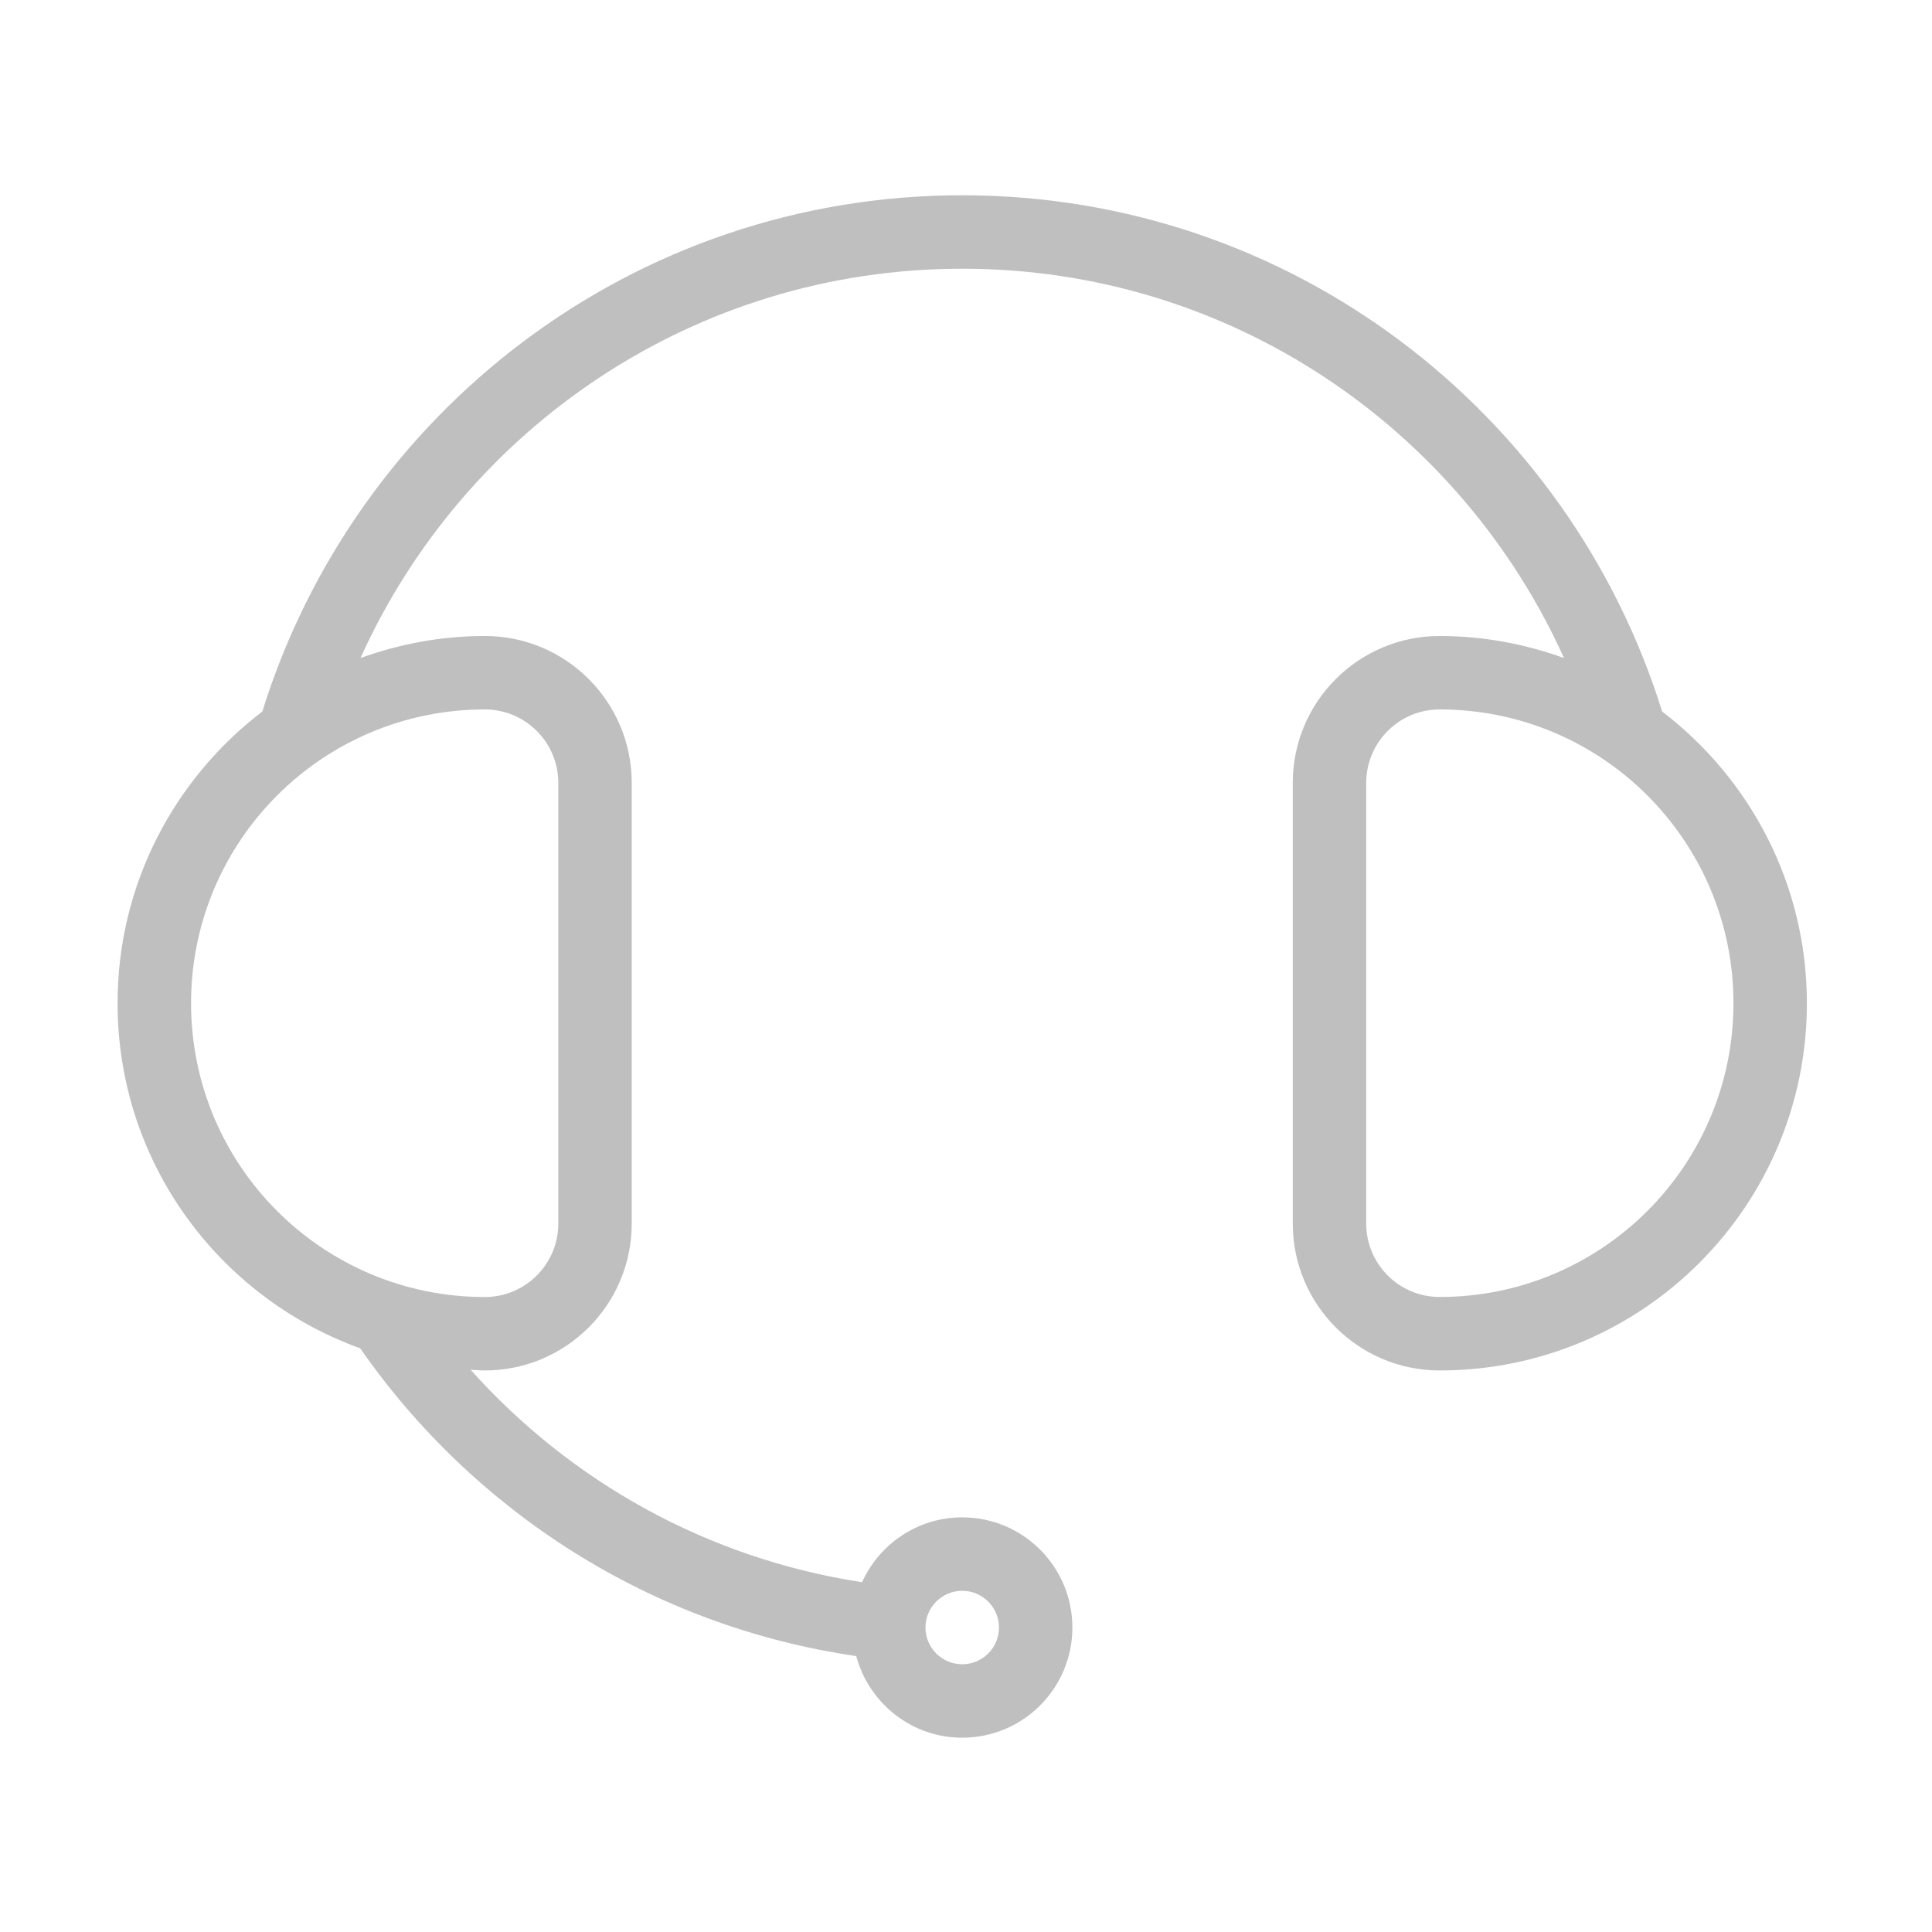
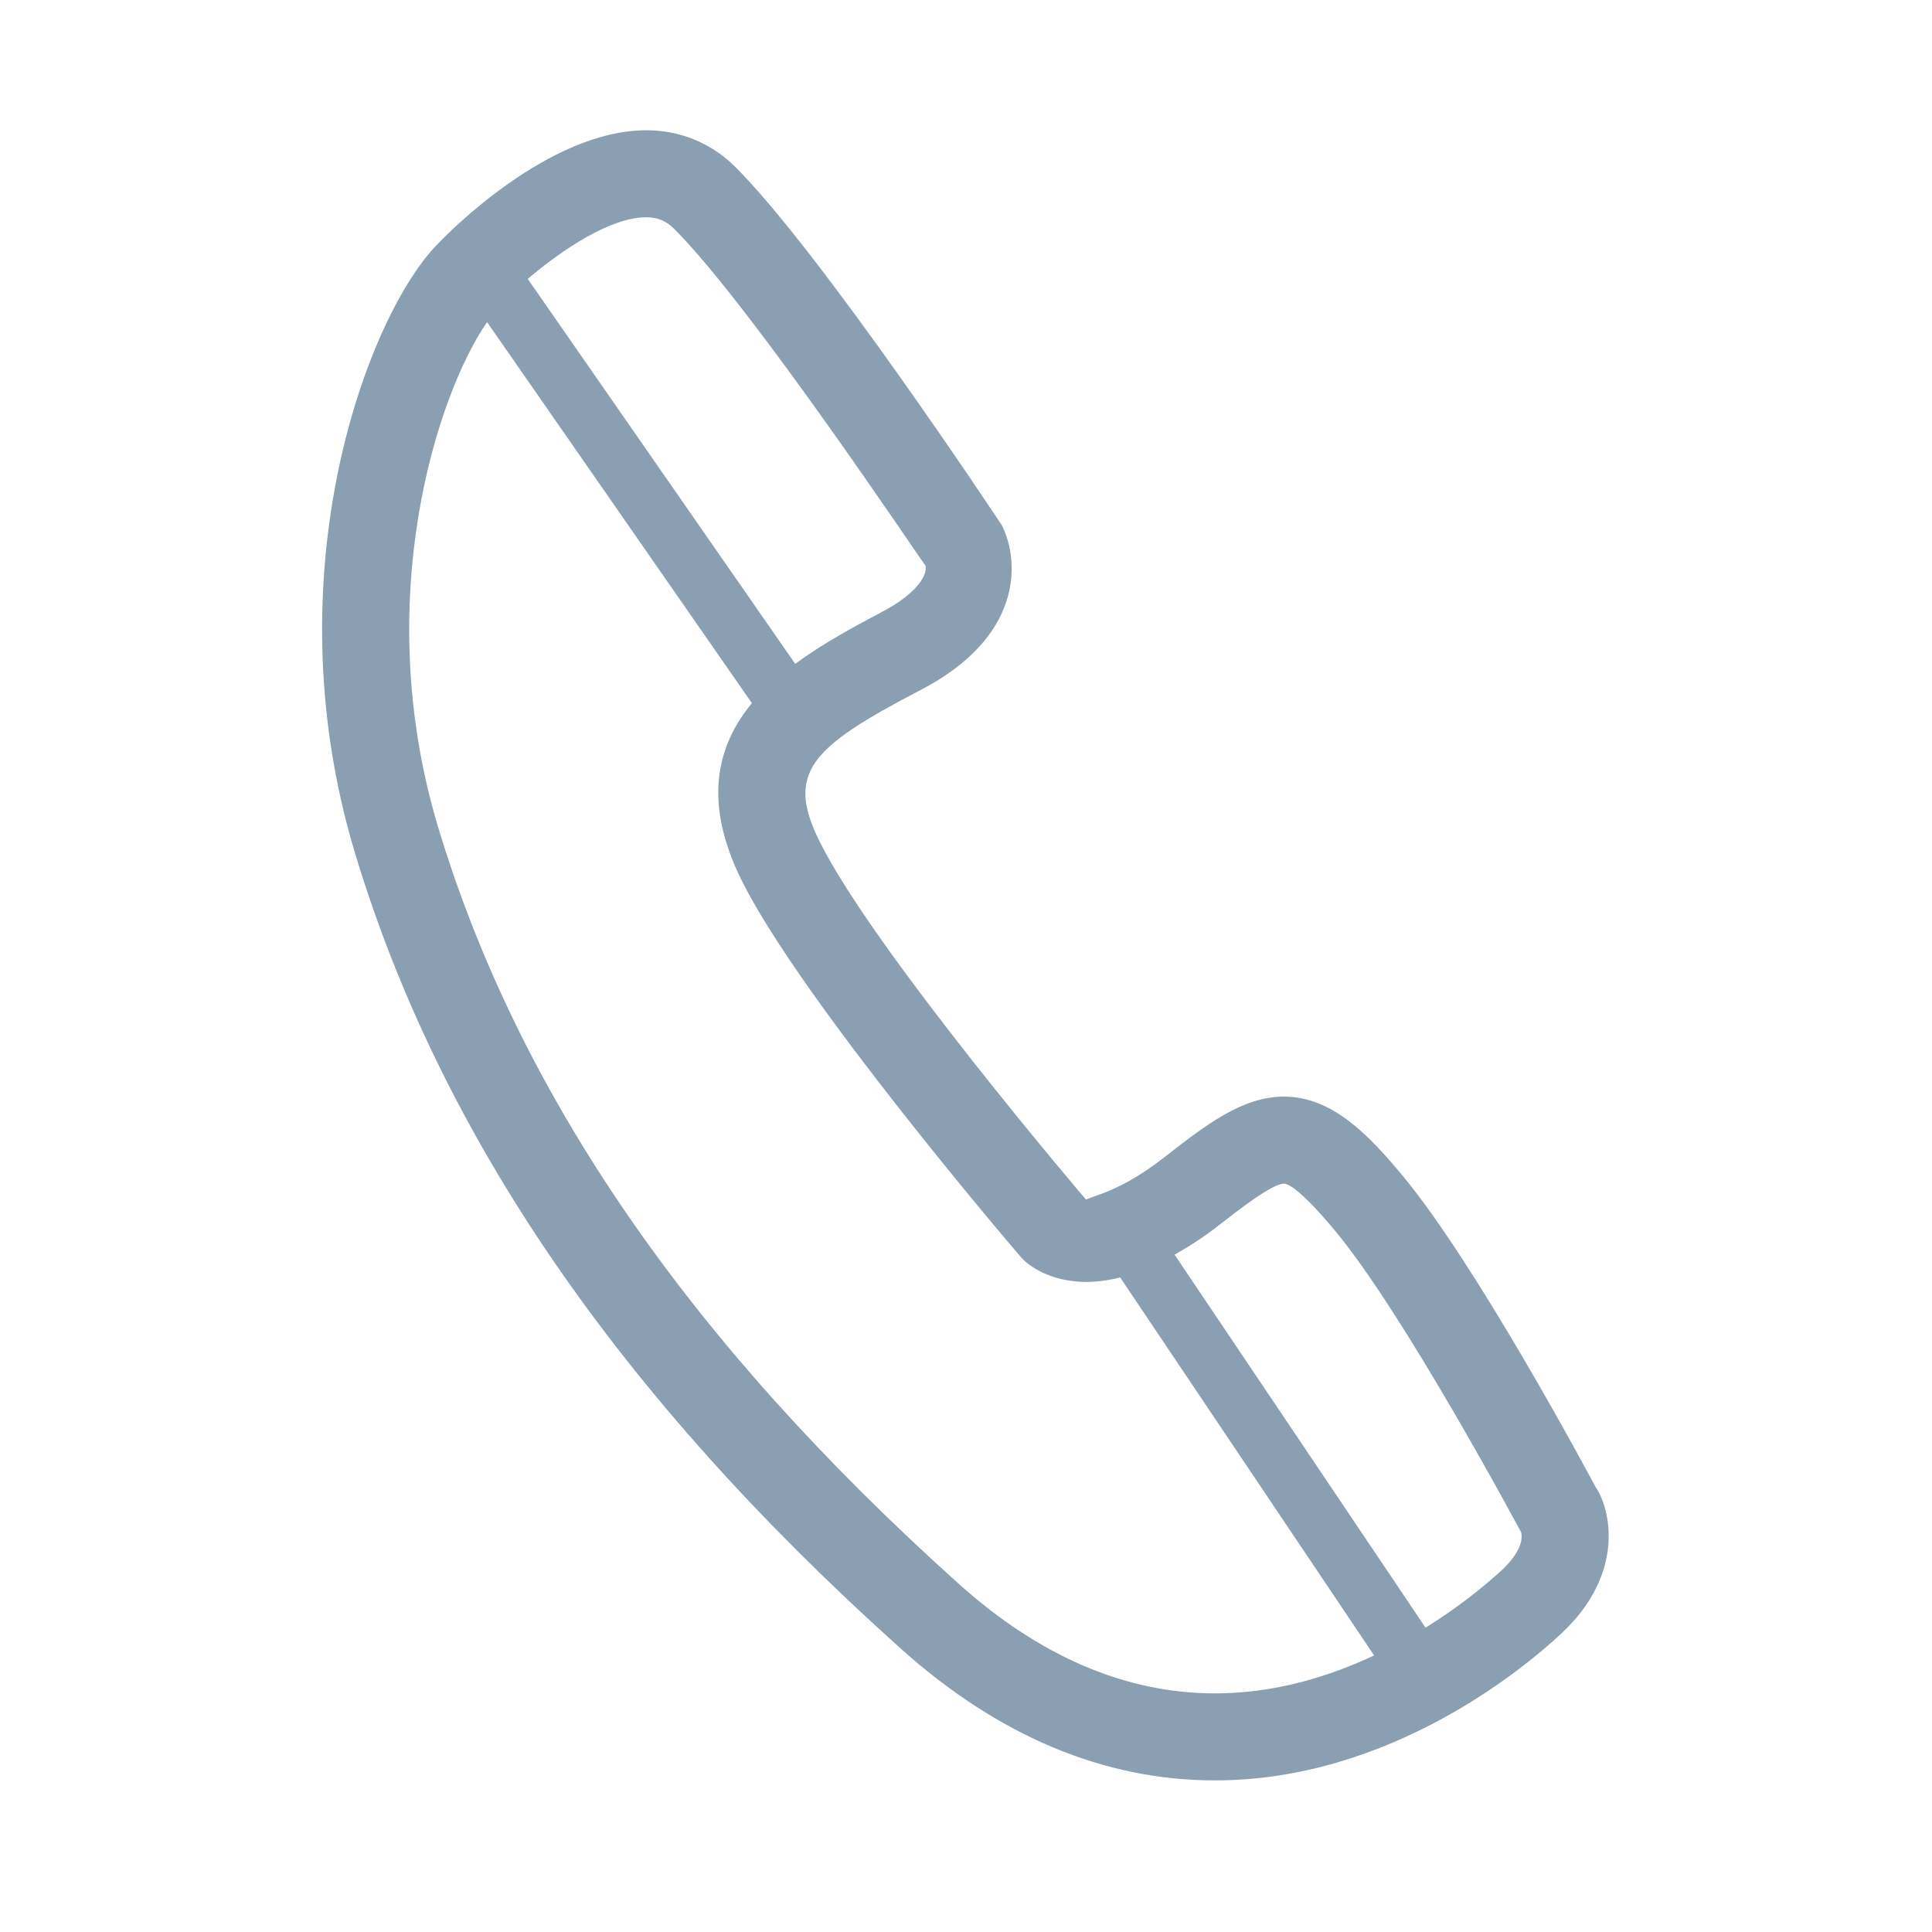
- <svg xmlns="http://www.w3.org/2000/svg" t="1520523686957" class="icon" style="" viewBox="0 0 1024 1024" version="1.1" p-id="1513" width="200" height="200">
-   <defs>
-     <style type="text/css" />
-   </defs>
-   <path d="M880.976 377.117c-49.327-158.362-196.352-273.621-370.971-273.621S188.361 218.755 139.033 377.117c-46.564 35.571-76.72 91.512-76.72 154.614 0 84.29 53.661 155.837 128.609 182.903 60.111 86.442 154.086 147.308 262.894 163.121 6.718 24.866 29.201 43.262 56.188 43.262 32.231 0 58.379-26.148 58.379-58.384 0-32.254-26.148-58.4-58.379-58.4-23.67 0-43.934 14.145-53.094 34.369-82.066-12.574-154.573-53.438-207.462-112.611 2.522 0.098 5.002 0.384 7.529 0.384 42.976 0 77.853-34.856 77.853-77.858l0-233.569c0-42.998-34.878-77.858-77.853-77.858-23.179 0-45.318 4.254-65.913 11.682 54.902-121.587 176.855-206.346 318.939-206.346 142.08 0 264.033 84.759 318.957 206.346-20.596-7.427-42.735-11.682-65.914-11.682-42.98 0-77.858 34.86-77.858 77.858l0 233.569c0 43.002 34.879 77.858 77.858 77.858 107.505 0 194.643-87.138 194.643-194.643C957.691 468.629 927.535 412.687 880.976 377.117L880.976 377.117zM510.004 843.159c10.743 0 19.474 8.713 19.474 19.474 0 10.748-8.731 19.456-19.474 19.456-10.748 0-19.474-8.709-19.474-19.456C490.53 851.872 499.256 843.159 510.004 843.159L510.004 843.159zM295.906 414.947l0 233.569c0 21.51-17.416 38.932-38.927 38.932-86.017 0-155.716-69.699-155.716-155.717 0-86.017 69.717-155.716 155.716-155.716C278.466 376.015 295.906 393.437 295.906 414.947L295.906 414.947zM763.048 687.425c-21.51 0-38.926-17.416-38.926-38.926l0-233.552c0-21.51 17.416-38.931 38.926-38.931 86.019 0 155.717 69.698 155.717 155.716C918.765 617.748 849.048 687.425 763.048 687.425L763.048 687.425zM763.048 687.425" p-id="1514" fill="#bfbfbf" />
+ <svg xmlns="http://www.w3.org/2000/svg" width="60" height="60" viewBox="0 0 60 60">
+   <path fill="#8A9FB2" fill-rule="nonzero" d="M49.551 46.177c-.151-.281-3.69-6.91-6.012-9.689-1.027-1.229-2.159-2.432-3.665-2.432-1.29 0-2.422.875-3.724 1.892-1.351 1.049-2.134 1.16-2.422 1.308-.068-.076-6.556-7.688-8.264-11.101-1.078-2.156-.303-2.941 3.132-4.729 3.136-1.633 3.092-3.936 2.526-5.1-.227-.342-5.622-8.477-8.279-11.134a3.861 3.861 0 0 0-2.778-1.146c-3.017 0-6.128 3.172-6.452 3.51-2.152 2.152-5.23 10.165-2.592 18.923 2.642 8.77 8.186 16.854 16.948 24.715 3.027 2.717 6.31 4.098 9.76 4.098 5.45 0 9.616-3.496 10.762-4.563 2-1.87 1.525-3.871 1.06-4.552zM20.933 7.103c2.44 2.436 7.775 10.463 7.81 10.463.058.227-.158.818-1.394 1.46-.833.44-1.788.955-2.653 1.59L16.39 8.662c1.09-.93 2.585-1.914 3.674-1.914.356 0 .623.109.868.354zm8.841 42.083c-8.38-7.522-13.667-15.21-16.165-23.489-2.13-7.068-.014-13.49 1.518-15.693l8.224 11.833c-1.084 1.312-1.538 3.064-.306 5.529 1.856 3.709 8.355 11.328 8.708 11.728.17.173.811.718 2.004.718a4.38 4.38 0 0 0 1.03-.141l7.887 11.74c-1.41.662-3.082 1.178-4.945 1.178-2.764 0-5.439-1.143-7.955-3.403zm16.875-.432a15.903 15.903 0 0 1-2.378 1.794l-7.793-11.583c.436-.246.88-.527 1.337-.884.675-.526 1.698-1.322 2.059-1.322.111 0 .49.144 1.585 1.46 2.138 2.566 5.67 9.165 5.77 9.345.012 0 .195.465-.58 1.19z" />
</svg>
